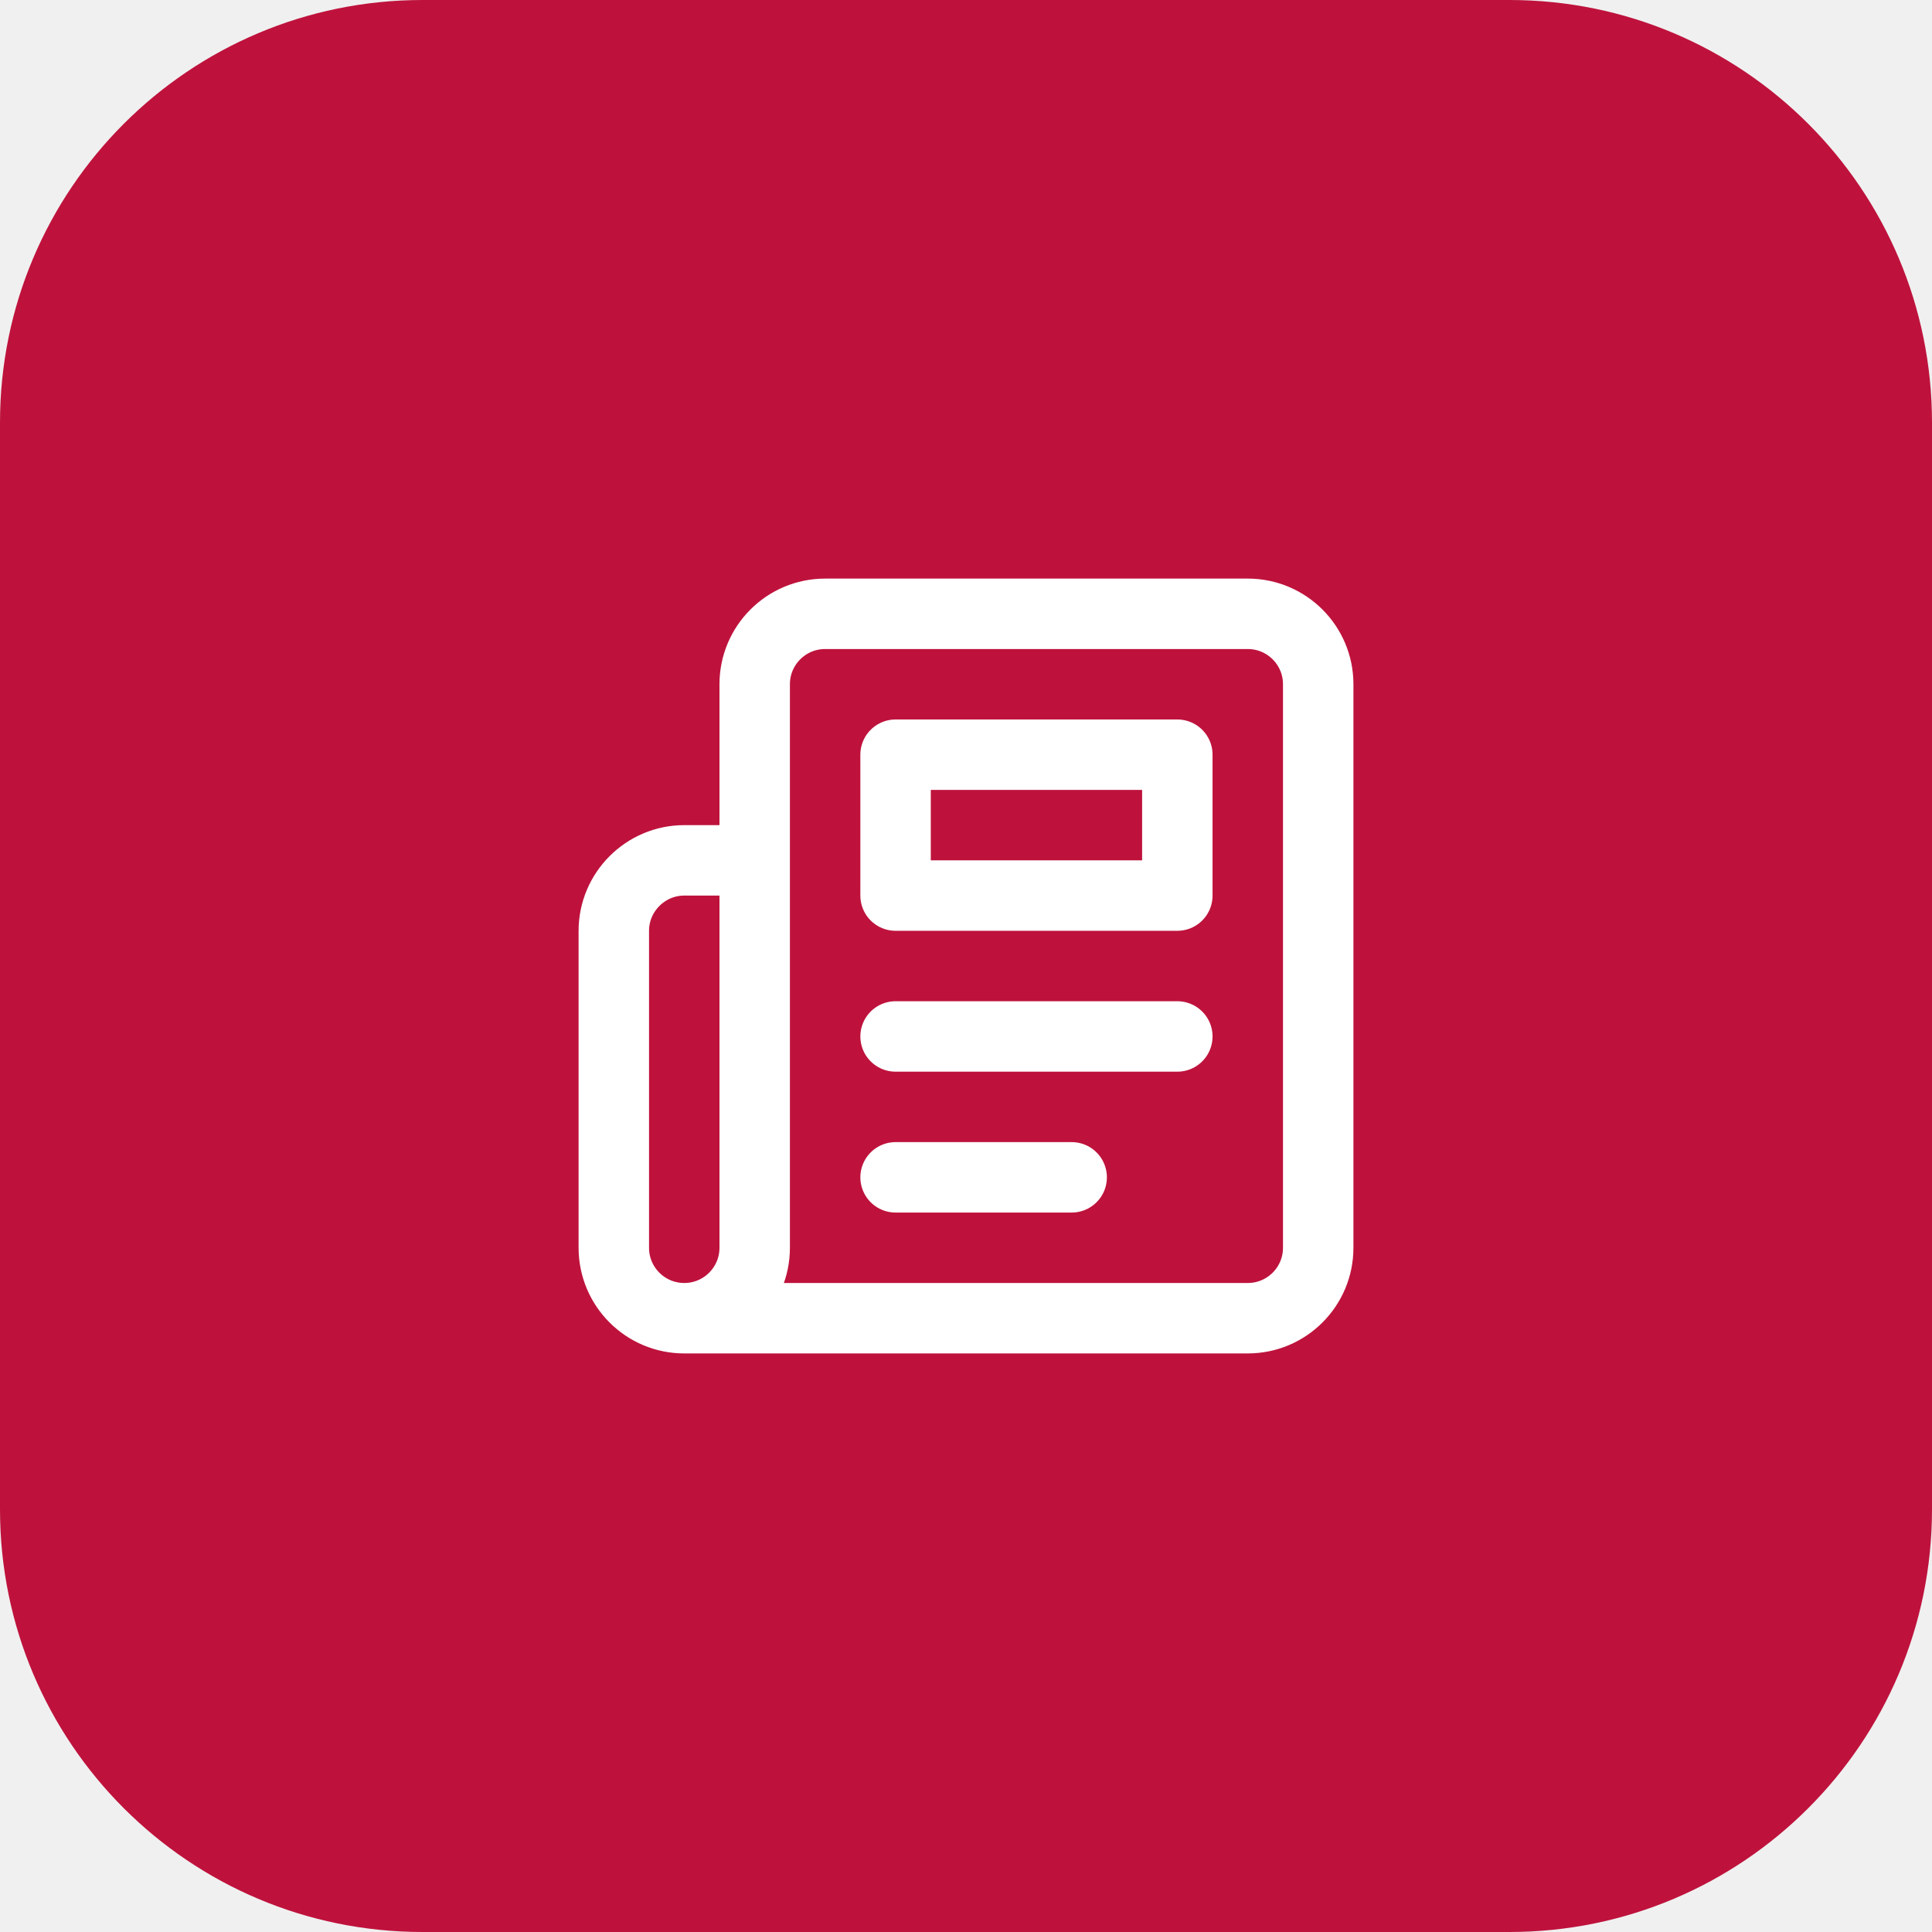
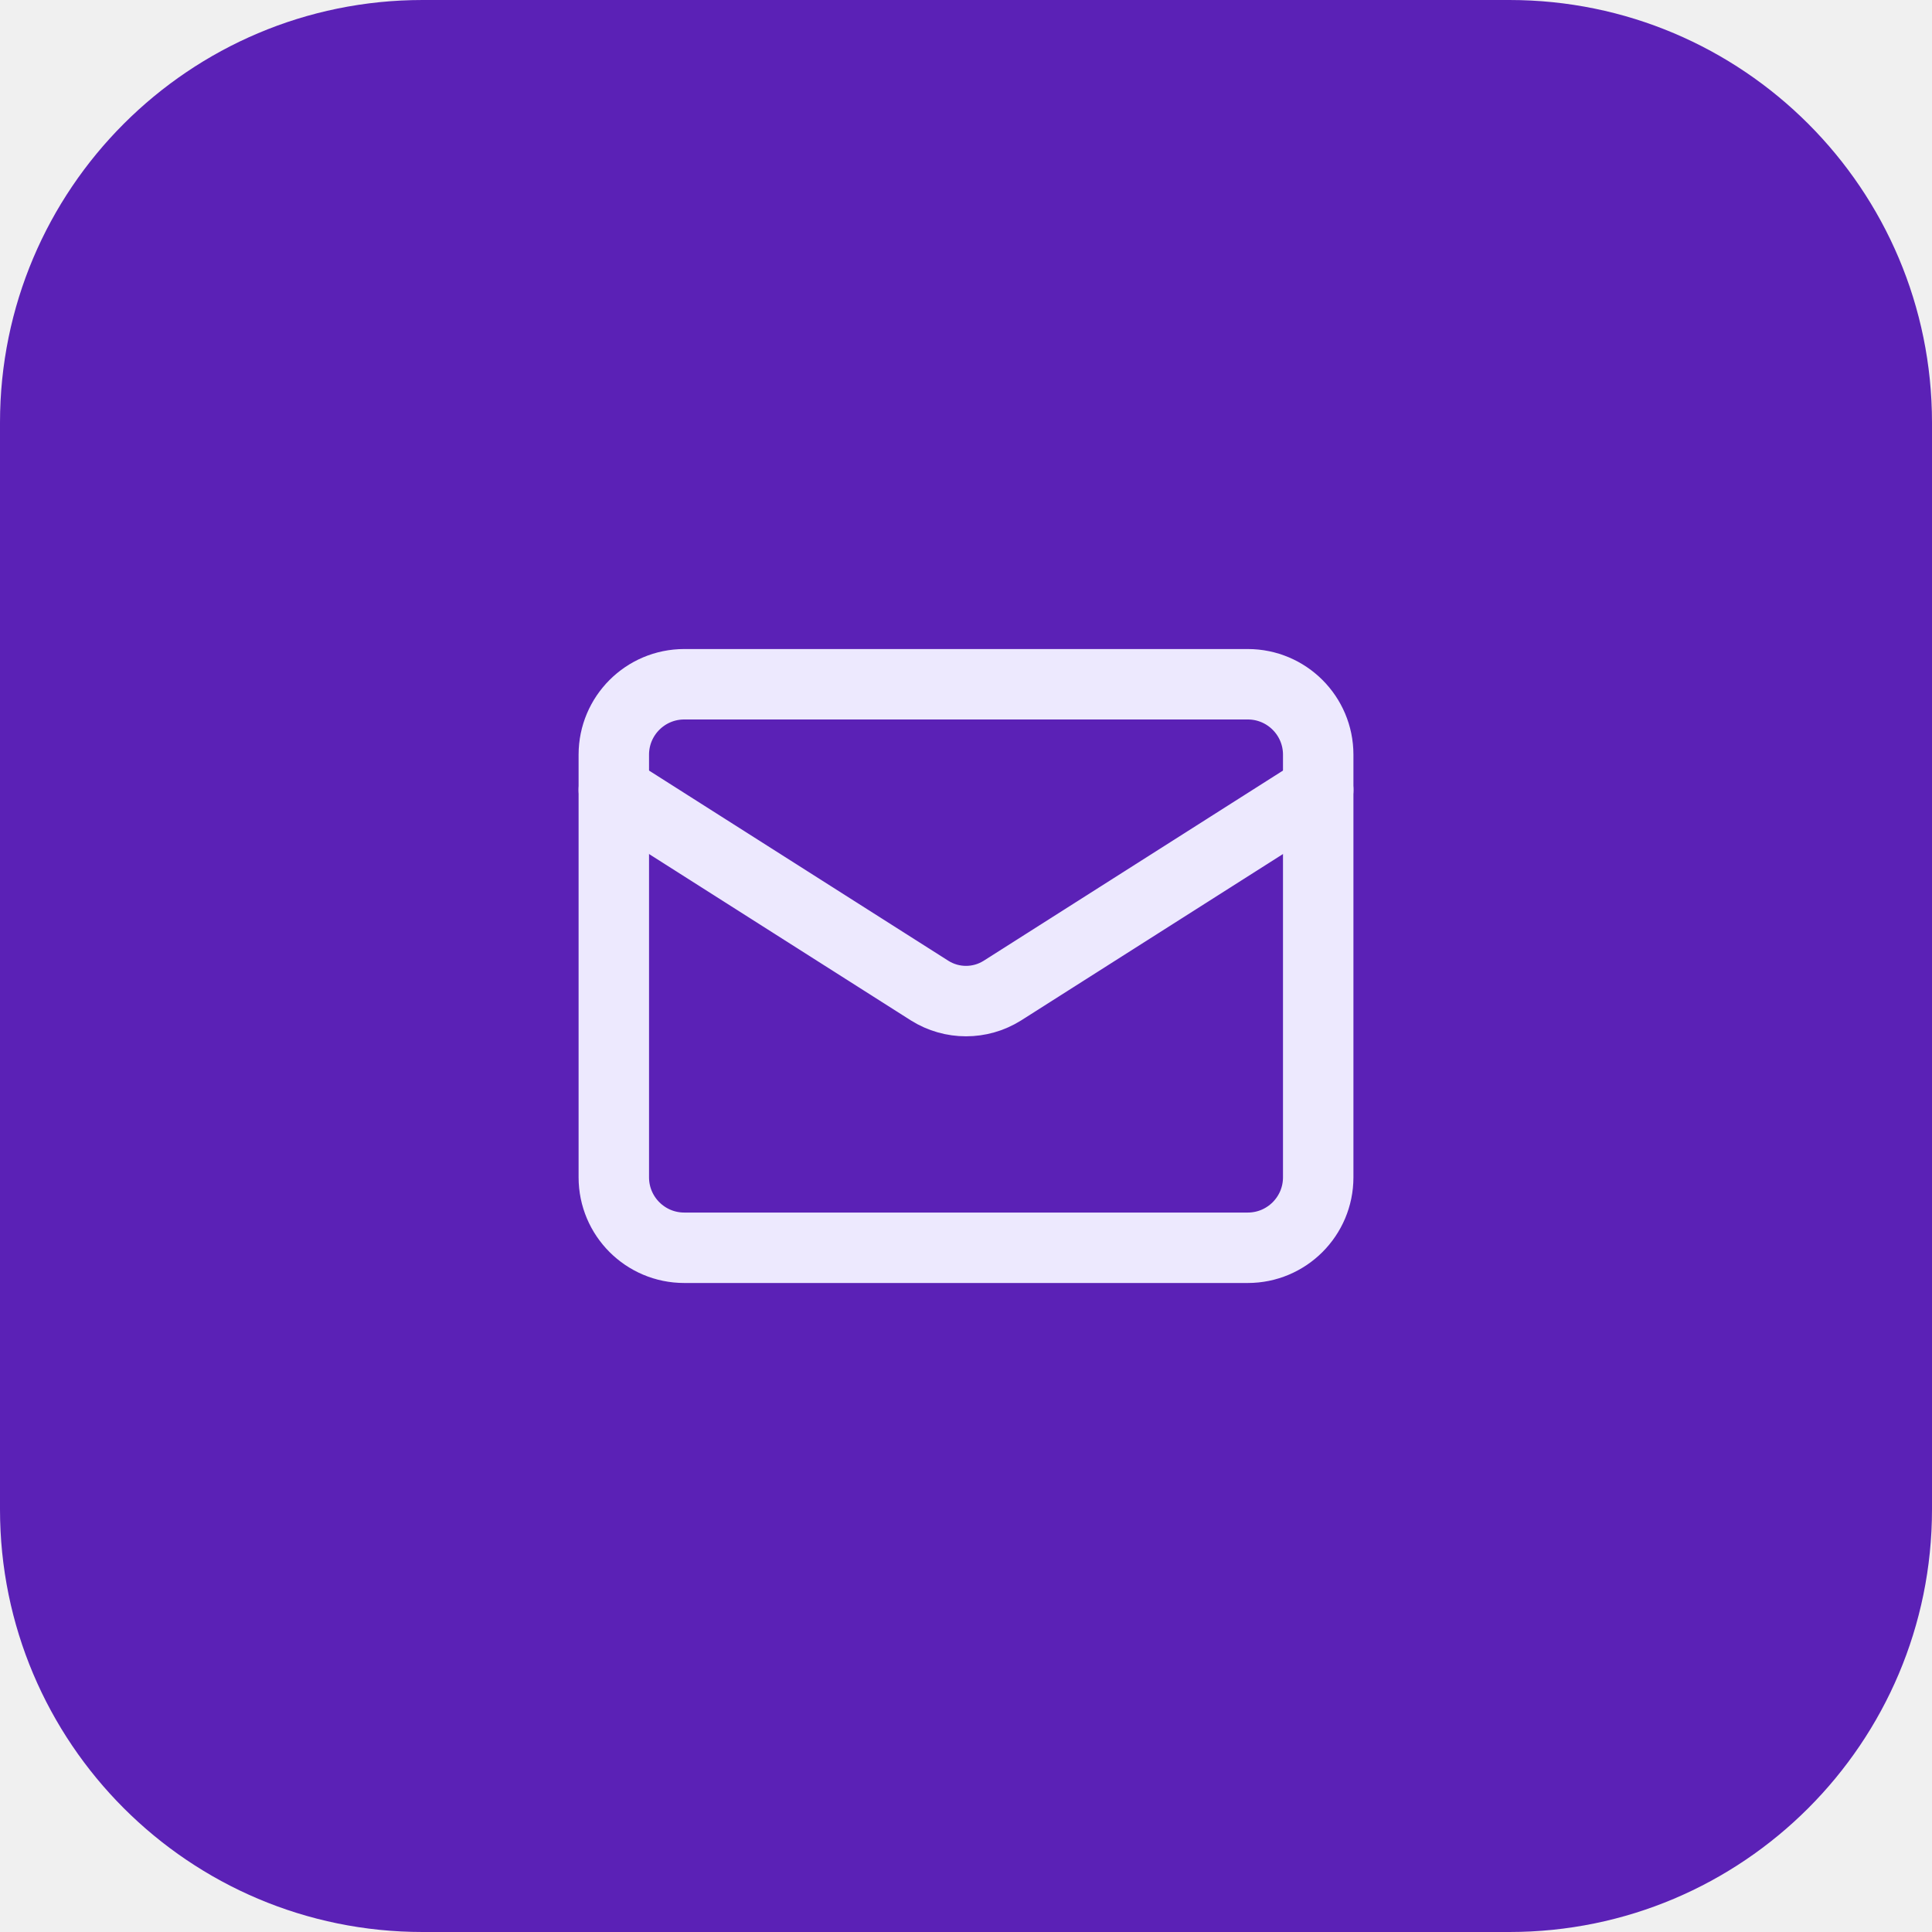
<svg xmlns="http://www.w3.org/2000/svg" width="64" height="64" viewBox="0 0 64 64" role="img" aria-label="Atrium news">
-   <rect width="64" height="64" rx="14" fill="#BE123C" />
-   <g transform="translate(18 18) scale(1.1667)" stroke="#FFFFFF" fill="none" stroke-width="2" stroke-linecap="round" stroke-linejoin="round">
-     <path d="M4 22h16a2 2 0 0 0 2-2V4a2 2 0 0 0-2-2H8a2 2 0 0 0-2 2v16a2 2 0 0 1-2 2Zm0 0a2 2 0 0 1-2-2v-9c0-1.1.9-2 2-2h2" />
-     <path d="M18 14h-8M15 18h-5M10 6h8v4h-8z" />
+   <rect width="64" height="64" rx="14" fill="#5B21B6" />
+   <g transform="translate(18 18) scale(1.1667)" stroke="#EDE9FE" fill="none" stroke-width="2" stroke-linecap="round" stroke-linejoin="round">
+     <rect width="20" height="16" x="2" y="4" rx="2" />
+     <path d="m22 7-8.97 5.7a1.94 1.94 0 0 1-2.06 0L2 7" />
  </g>
</svg>
